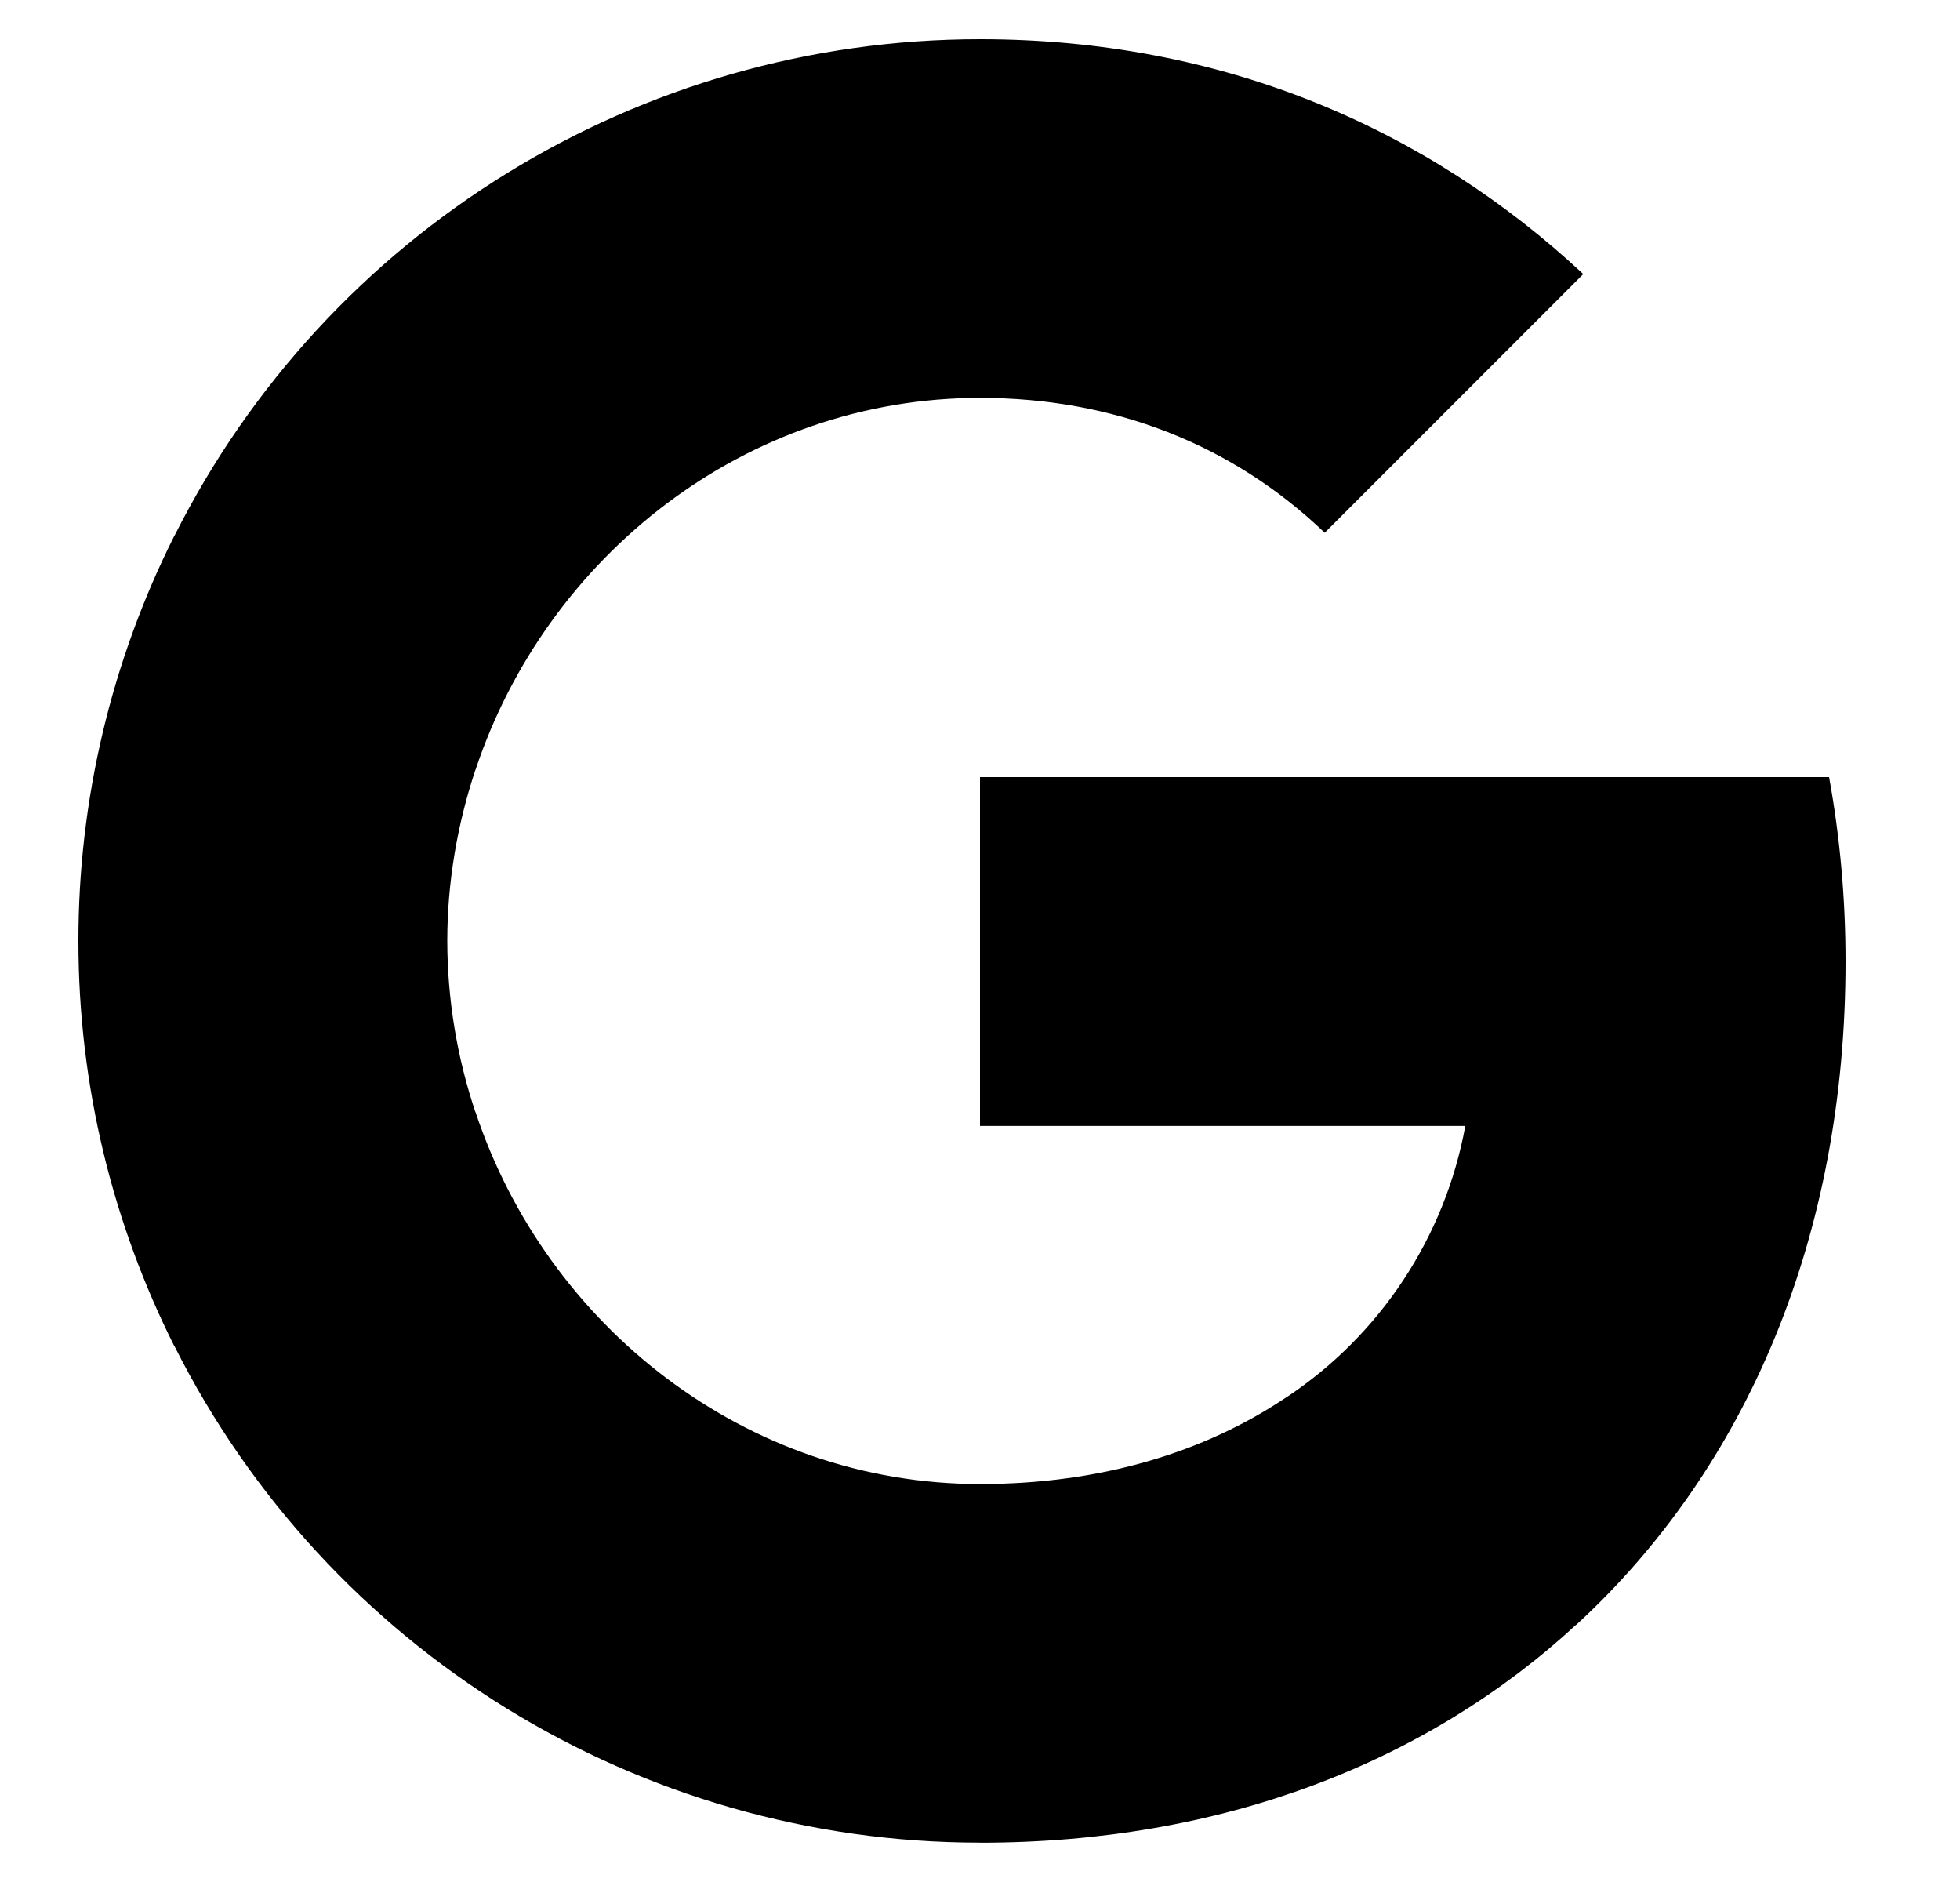
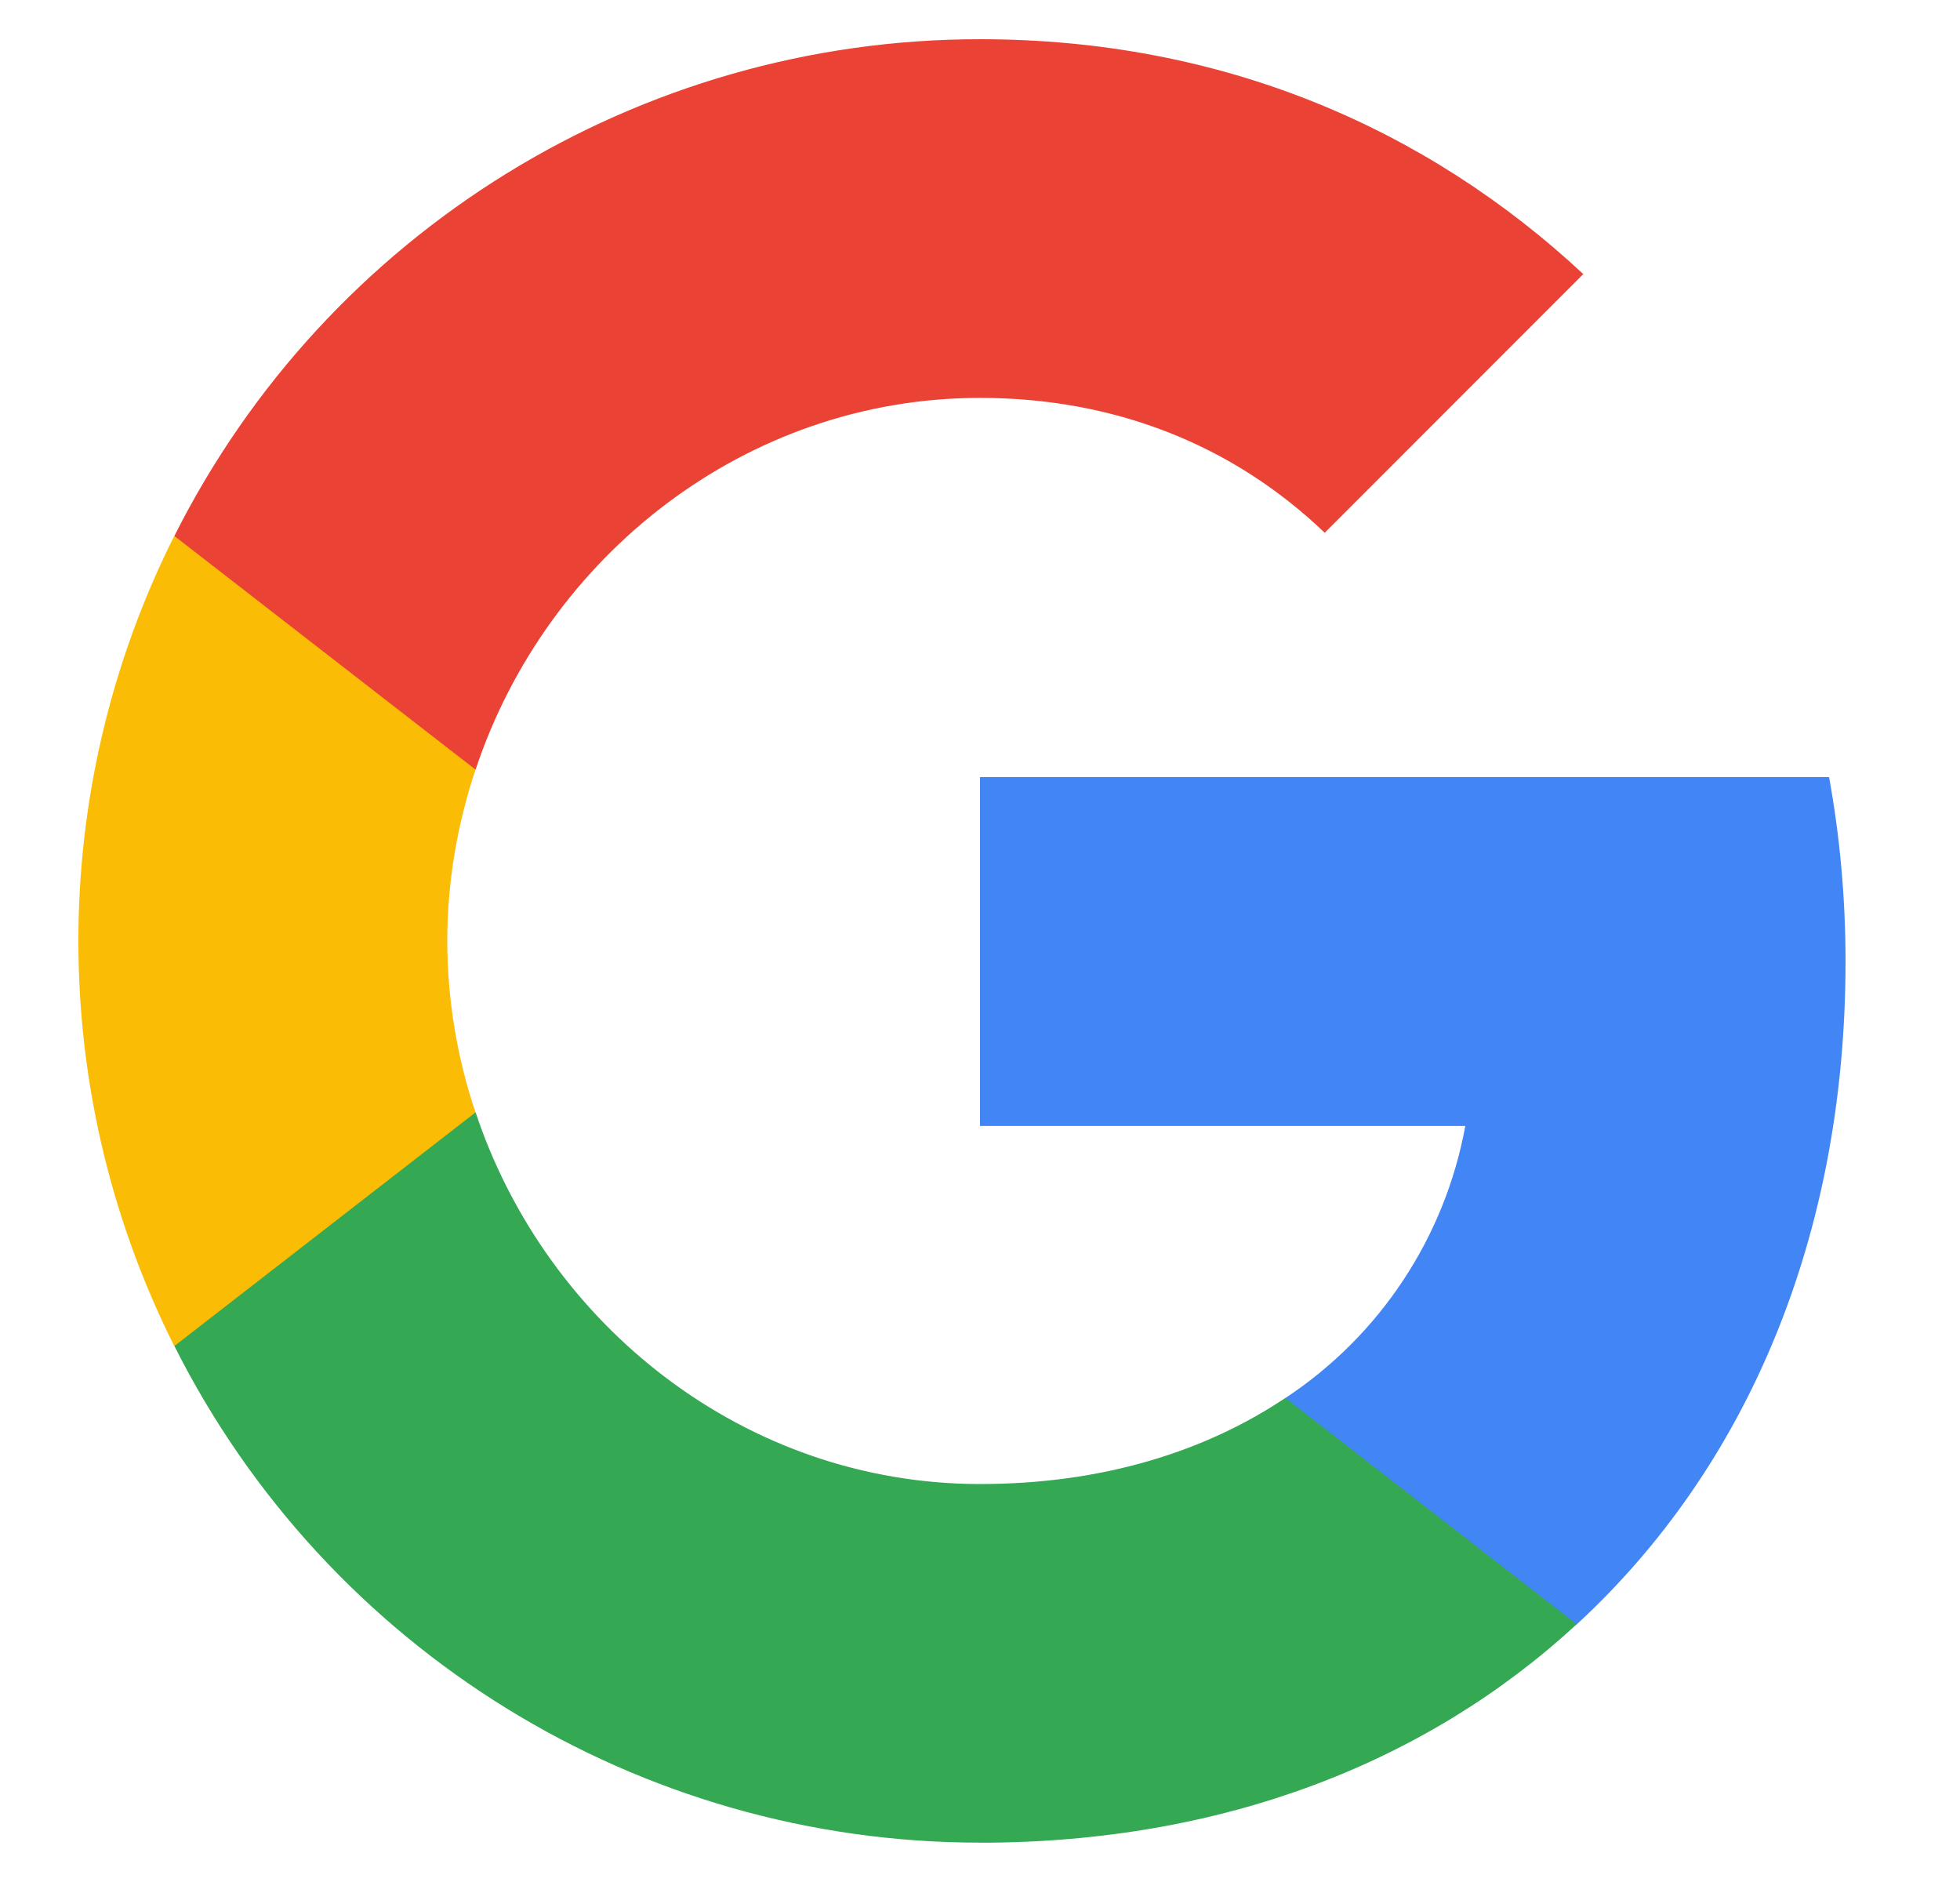
- <svg xmlns="http://www.w3.org/2000/svg" viewBox="0 0 25 24" fill="currentColor" aria-hidden="true" data-slot="icon">
-   <path fill-rule="evenodd" d="M23.54 12.262c0-.815-.073-1.6-.21-2.352H12.5v4.449h6.19a5.3 5.3 0 0 1-2.296 3.47v2.886h3.717c2.174-2.002 3.429-4.95 3.429-8.453" clip-rule="evenodd" />
-   <path fill-rule="evenodd" d="M12.5 23.499c3.105 0 5.709-1.03 7.611-2.786l-3.716-2.886c-1.03.69-2.347 1.098-3.894 1.098-2.996 0-5.531-2.023-6.435-4.741H2.224v2.98A11.5 11.5 0 0 0 12.5 23.498" clip-rule="evenodd" />
-   <path fill-rule="evenodd" d="M6.065 14.186A6.9 6.9 0 0 1 5.705 12c0-.758.13-1.495.36-2.186v-2.98H2.223A11.5 11.5 0 0 0 1 12.002c0 1.855.444 3.612 1.223 5.164z" clip-rule="evenodd" />
-   <path fill-rule="evenodd" d="M12.5 5.074c1.689 0 3.205.58 4.397 1.72l3.298-3.299C18.203 1.64 15.6.5 12.501.5A11.5 11.5 0 0 0 2.224 6.835l3.842 2.98c.904-2.718 3.44-4.741 6.435-4.741" clip-rule="evenodd" />
+ <svg xmlns="http://www.w3.org/2000/svg" fill="none" viewBox="0 0 25 24" aria-hidden="true" data-slot="icon">
+   <path fill="#4285F4" fill-rule="evenodd" d="M23.54 12.262c0-.815-.073-1.6-.21-2.352H12.5v4.449h6.19a5.3 5.3 0 0 1-2.296 3.47v2.886h3.717c2.174-2.002 3.429-4.95 3.429-8.453" clip-rule="evenodd" />
+   <path fill="#34A853" fill-rule="evenodd" d="M12.5 23.499c3.105 0 5.709-1.03 7.611-2.786l-3.716-2.886c-1.03.69-2.347 1.098-3.894 1.098-2.996 0-5.531-2.023-6.435-4.741H2.224v2.98A11.5 11.5 0 0 0 12.5 23.498" clip-rule="evenodd" />
+   <path fill="#FBBC05" fill-rule="evenodd" d="M6.065 14.186A6.9 6.9 0 0 1 5.705 12c0-.758.13-1.495.36-2.186v-2.98H2.223A11.5 11.5 0 0 0 1 12.002c0 1.855.444 3.612 1.223 5.164z" clip-rule="evenodd" />
+   <path fill="#EA4335" fill-rule="evenodd" d="M12.5 5.074c1.689 0 3.205.58 4.397 1.72l3.298-3.299C18.203 1.64 15.6.5 12.501.5A11.5 11.5 0 0 0 2.224 6.835l3.842 2.98c.904-2.718 3.44-4.741 6.435-4.741" clip-rule="evenodd" />
</svg>
